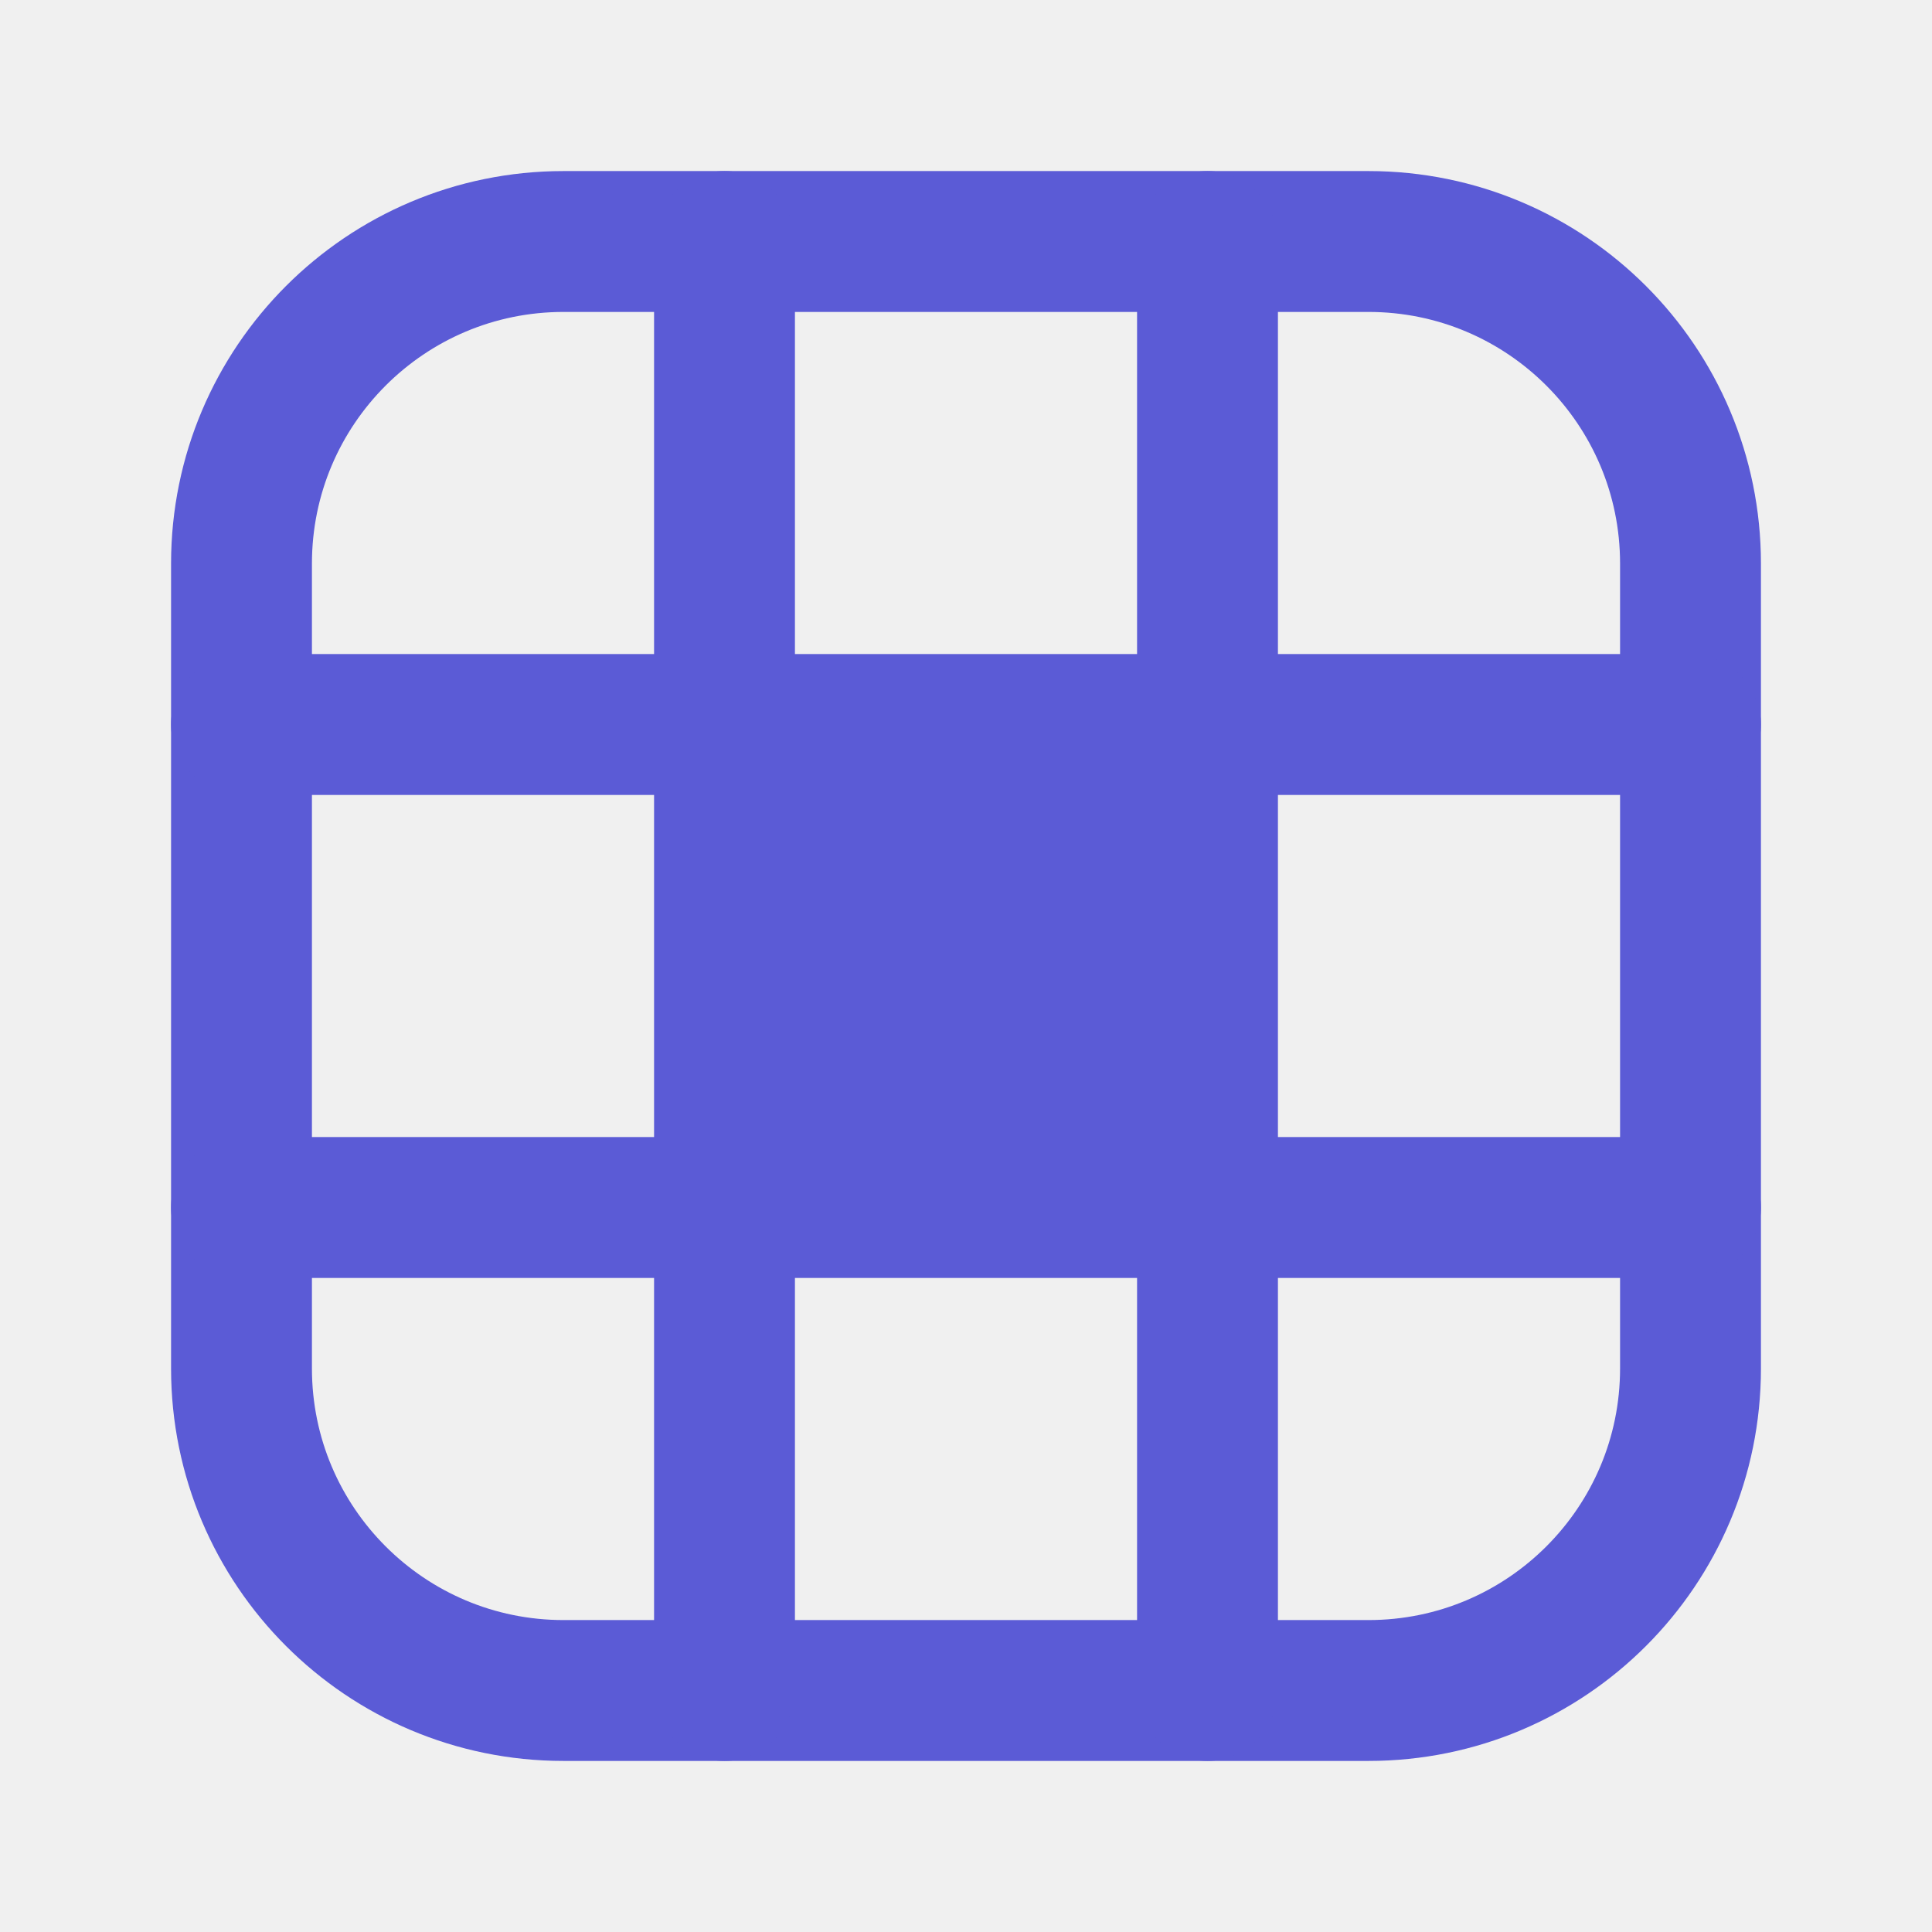
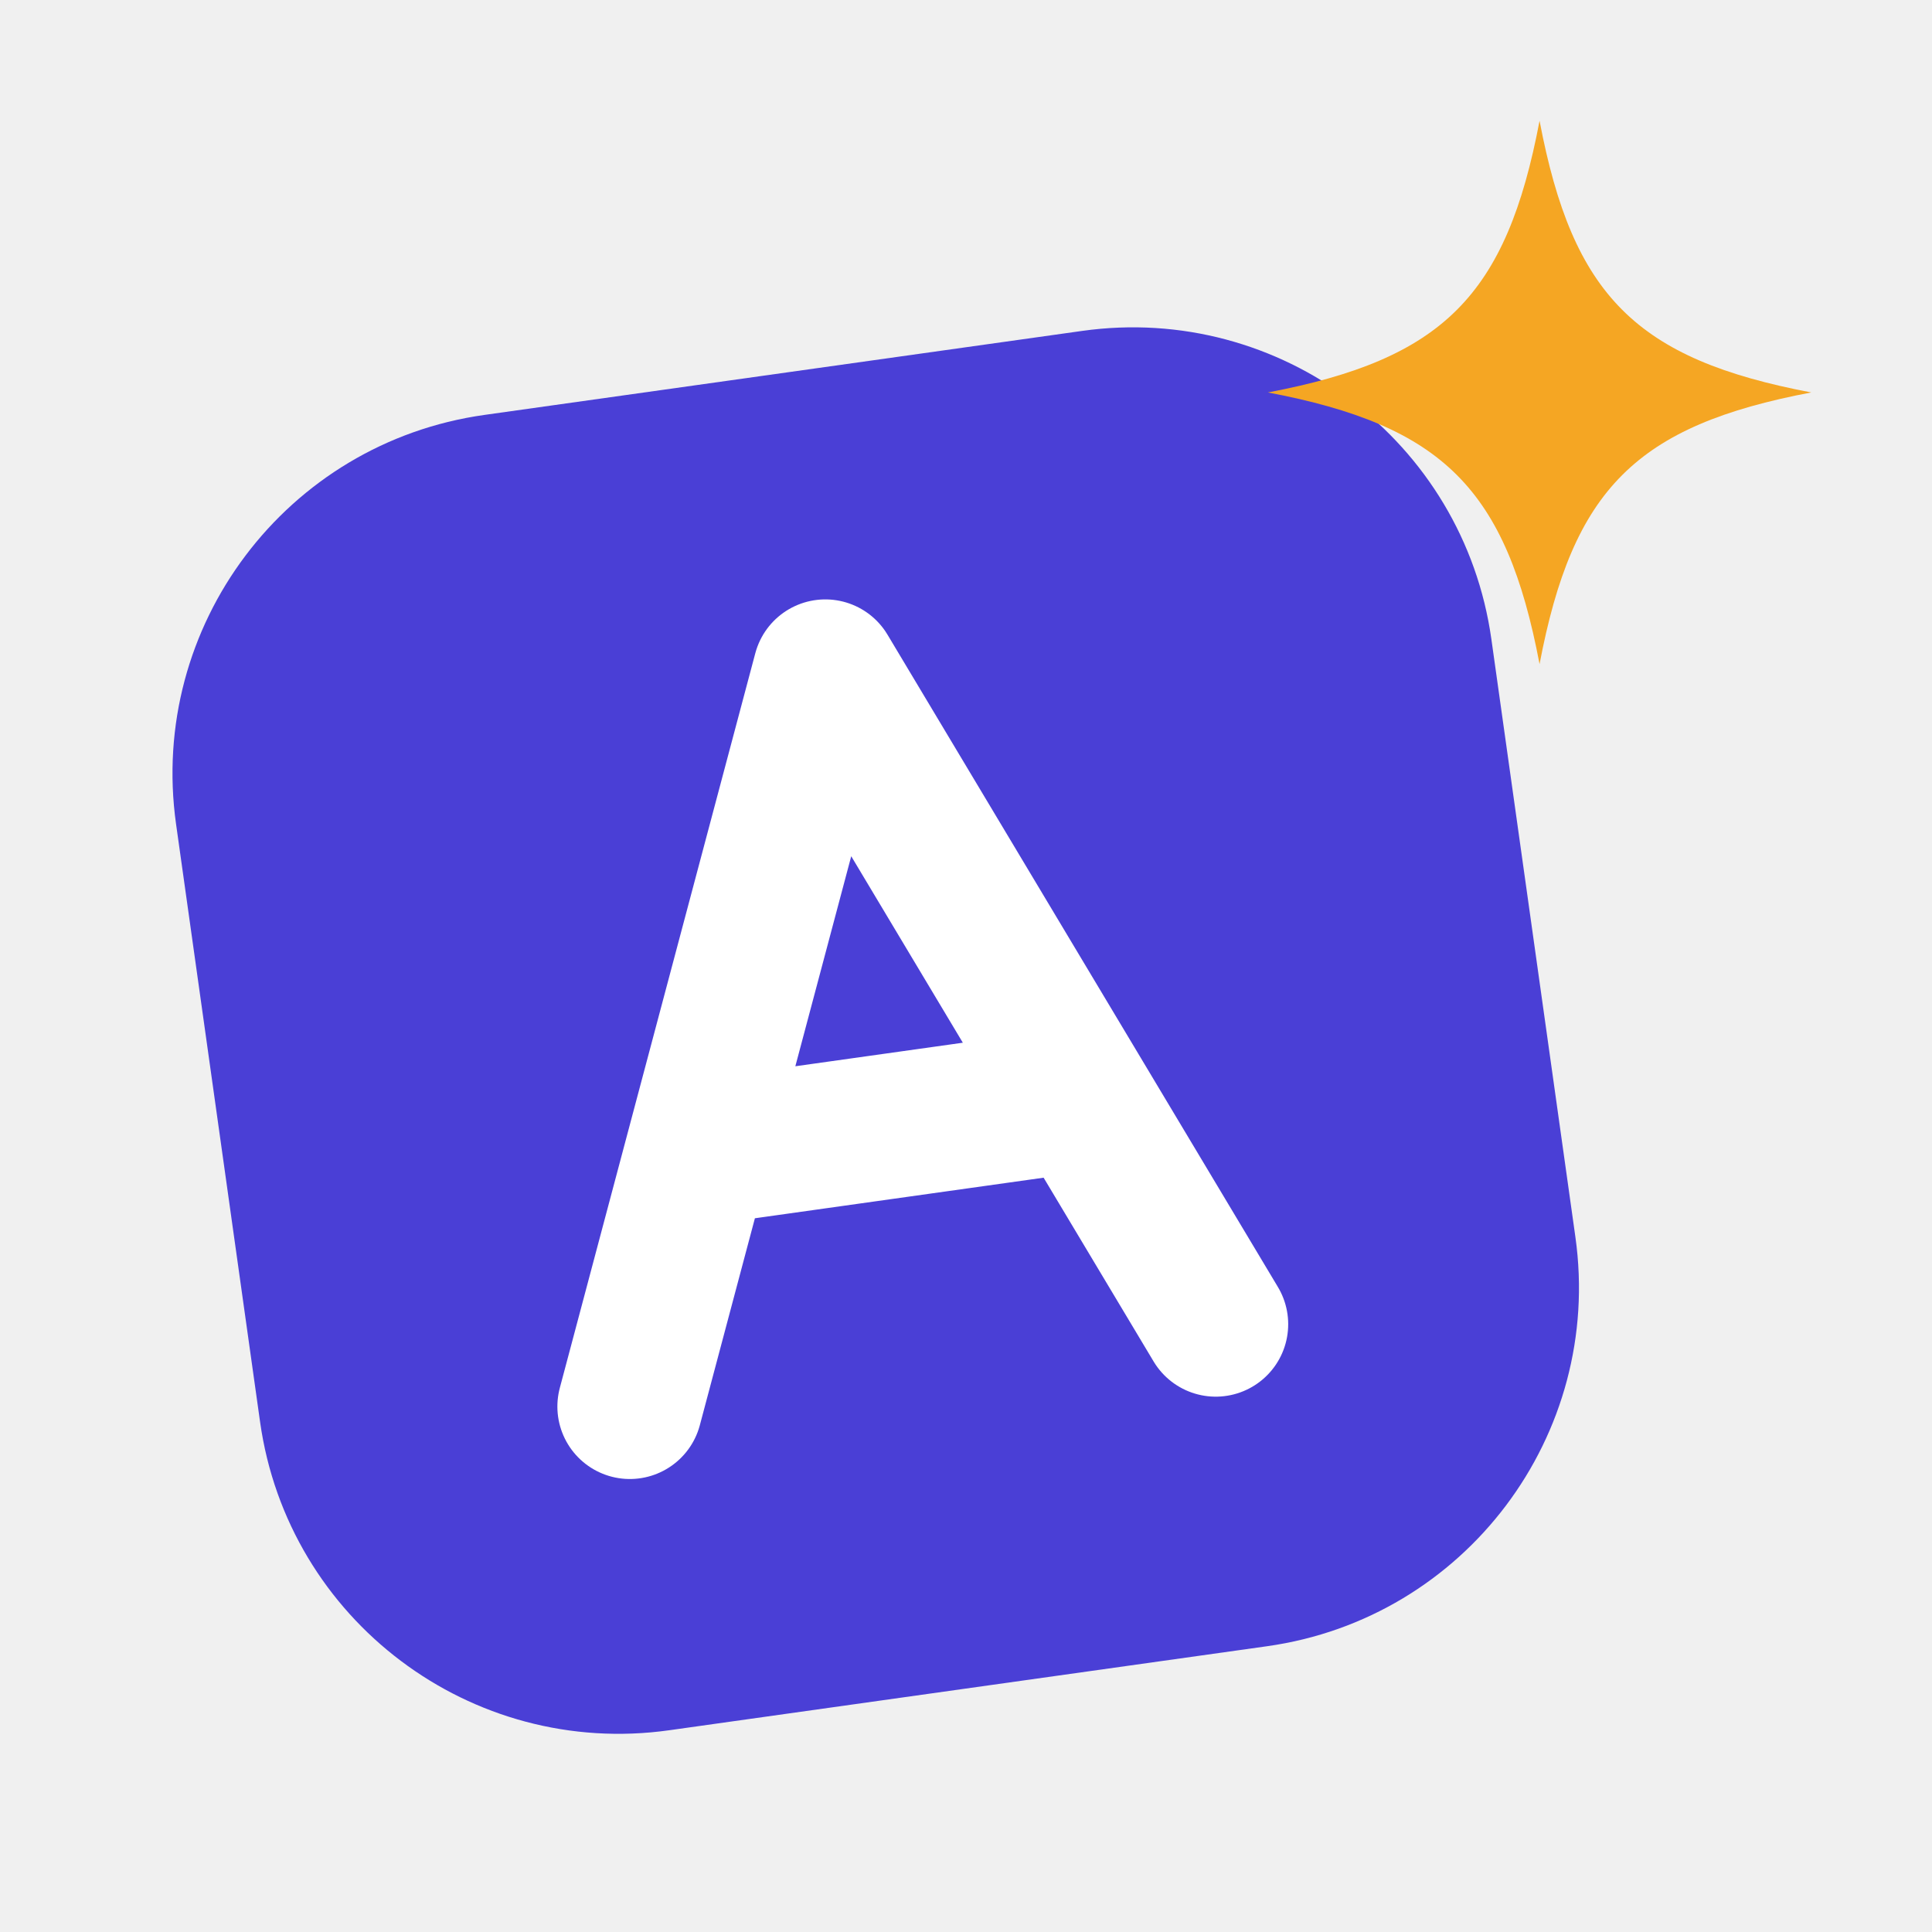
- <svg xmlns="http://www.w3.org/2000/svg" viewBox="0 0 24 24" fill="none" stroke="#5b5bd6" stroke-width="1.75" stroke-linecap="round" stroke-linejoin="round">
-   <rect x="3" y="3" width="18" height="18" rx="4" />
-   <path d="M9 3v18M15 3v18M3 9h18M3 15h18" />
-   <rect x="9" y="9" width="6" height="6" fill="#5b5bd6" stroke="none" />
+ <svg xmlns="http://www.w3.org/2000/svg" viewBox="0 0 32 32">
+   <g transform="rotate(-8 15 17)">
+     <rect x="3.5" y="6" width="22" height="22" rx="6" fill="#4a3fd6" />
+     <path d="M9.6 22.6 14.5 11l4.9 11.6M11.6 18.6h5.8" fill="none" stroke="#fff" stroke-width="2.4" stroke-linecap="round" stroke-linejoin="round" />
+   </g>
+   <path d="M25.5 2c.55 2.9 1.6 3.95 4.5 4.5-2.9.55-3.95 1.6-4.5 4.5-.55-2.9-1.6-3.95-4.5-4.5 2.9-.55 3.95-1.6 4.5-4.5Z" fill="#f5a623" />
</svg>
